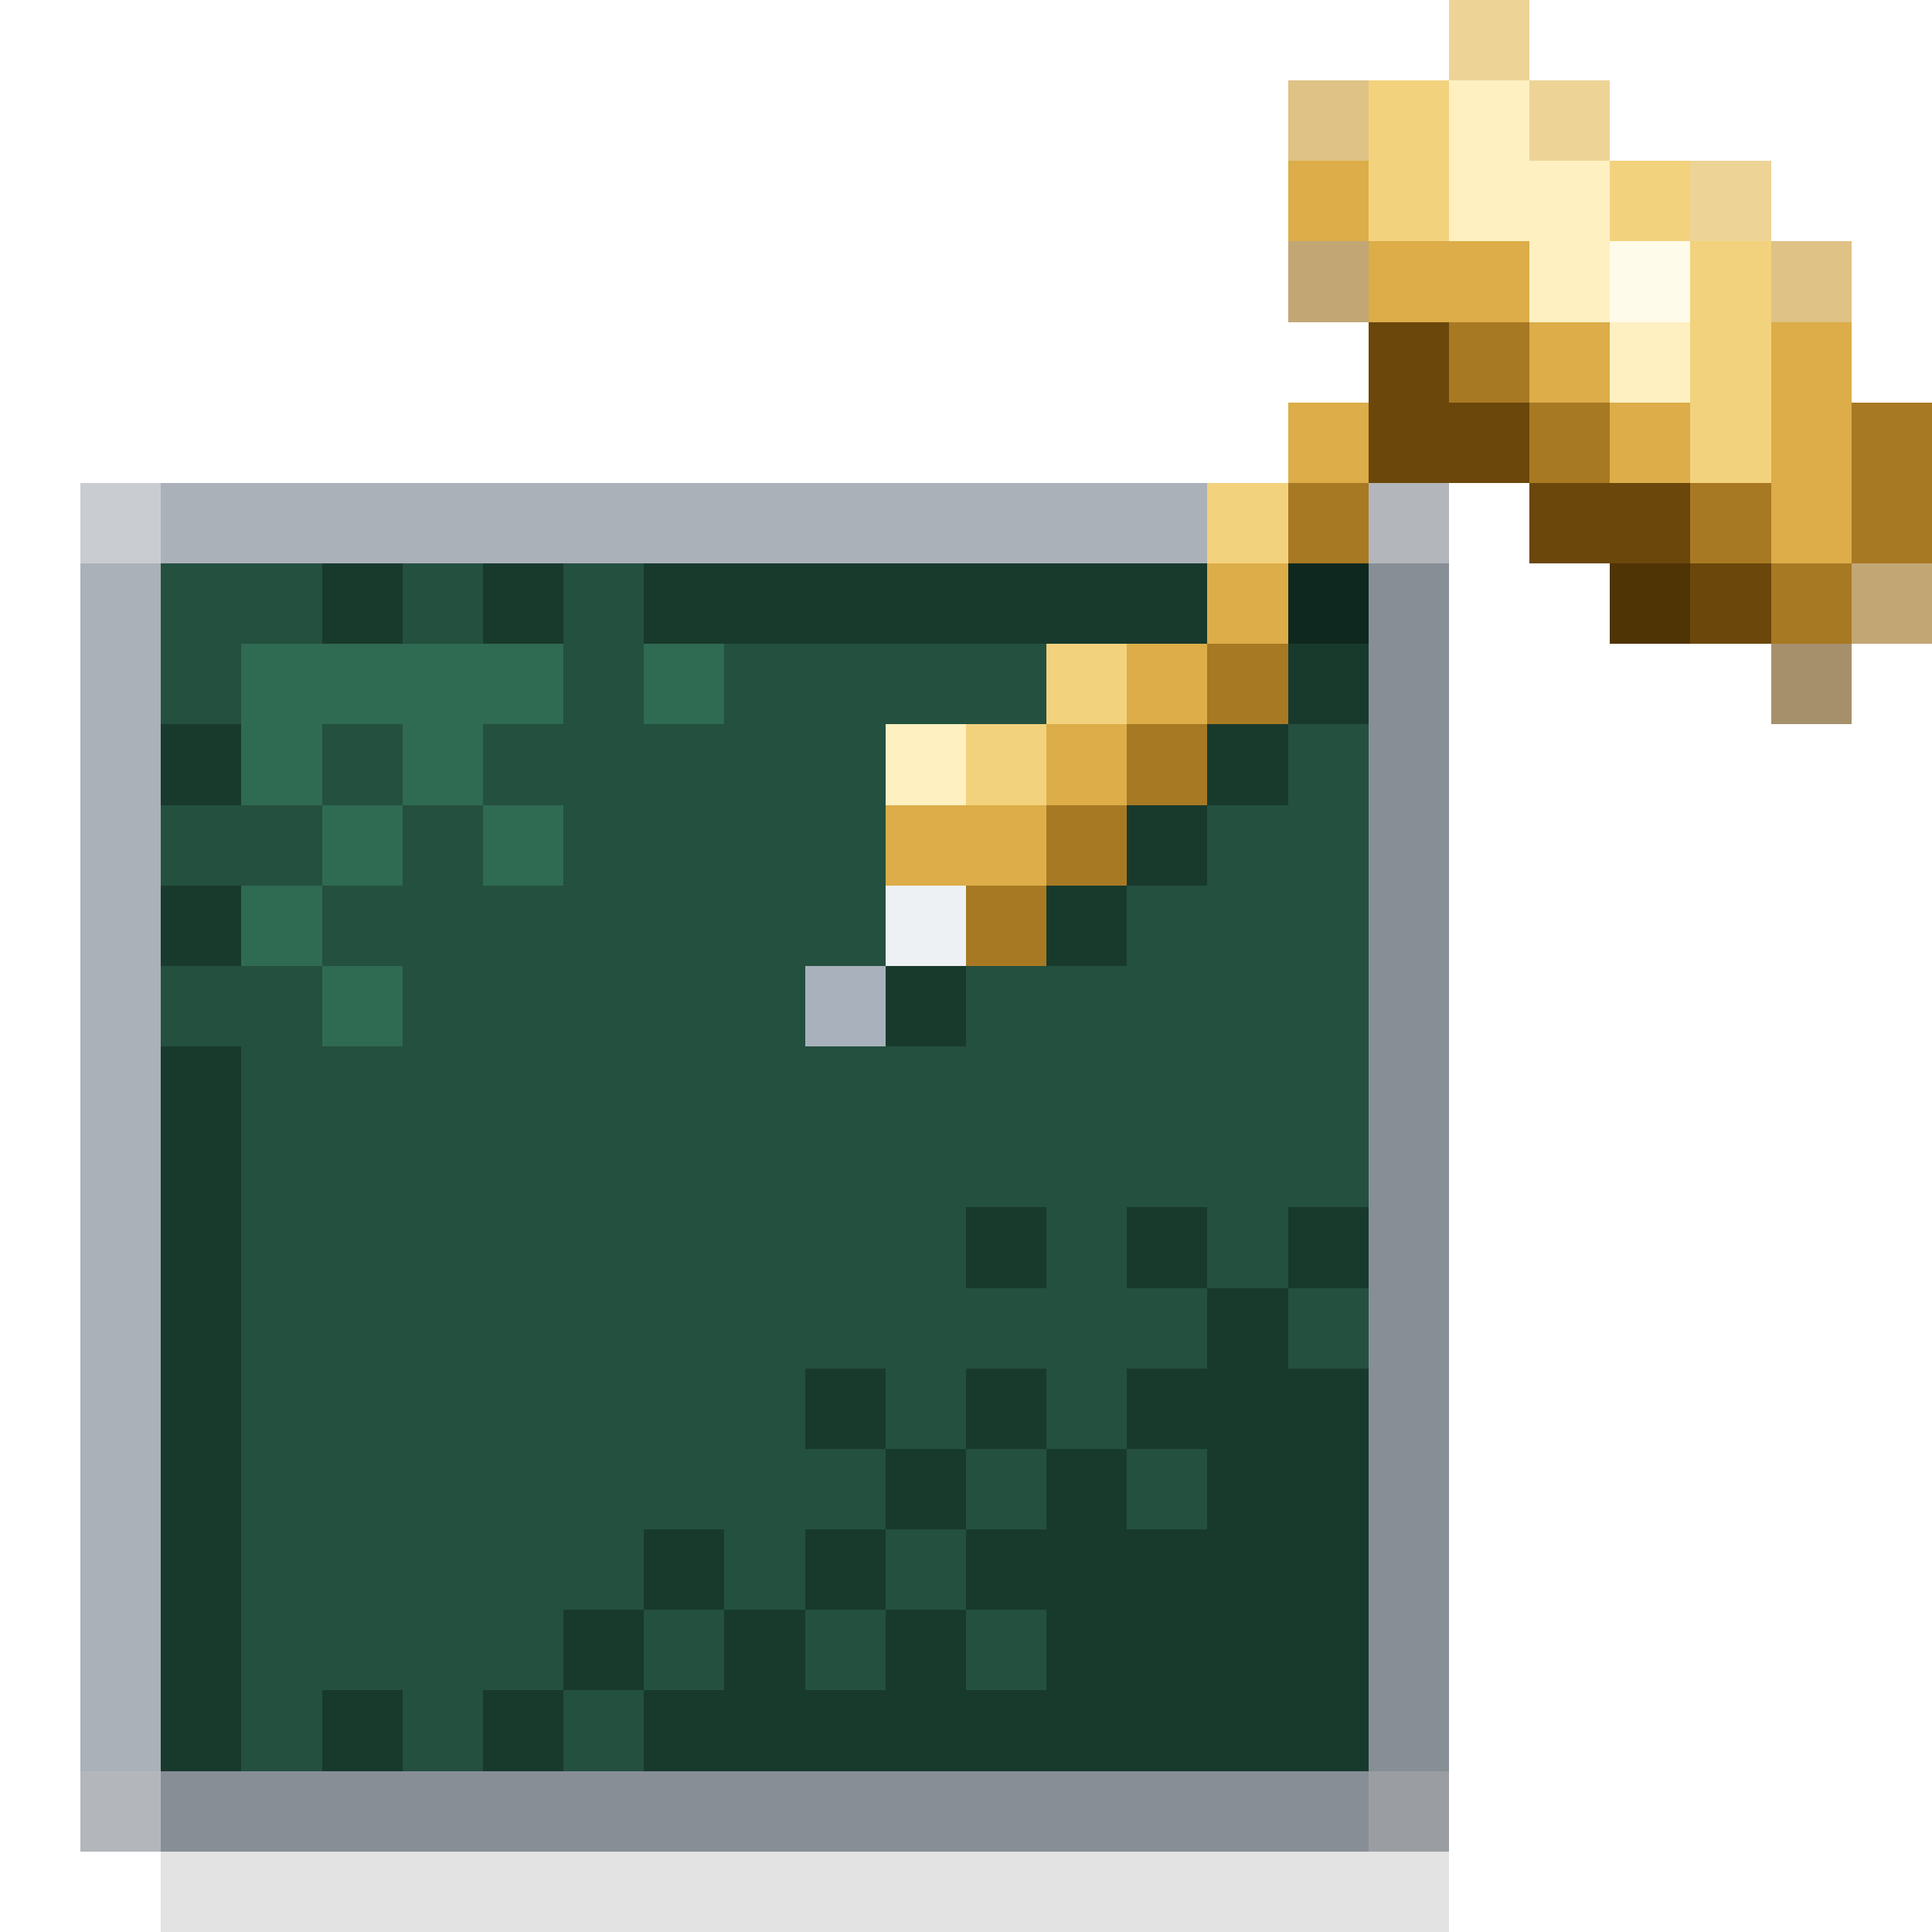
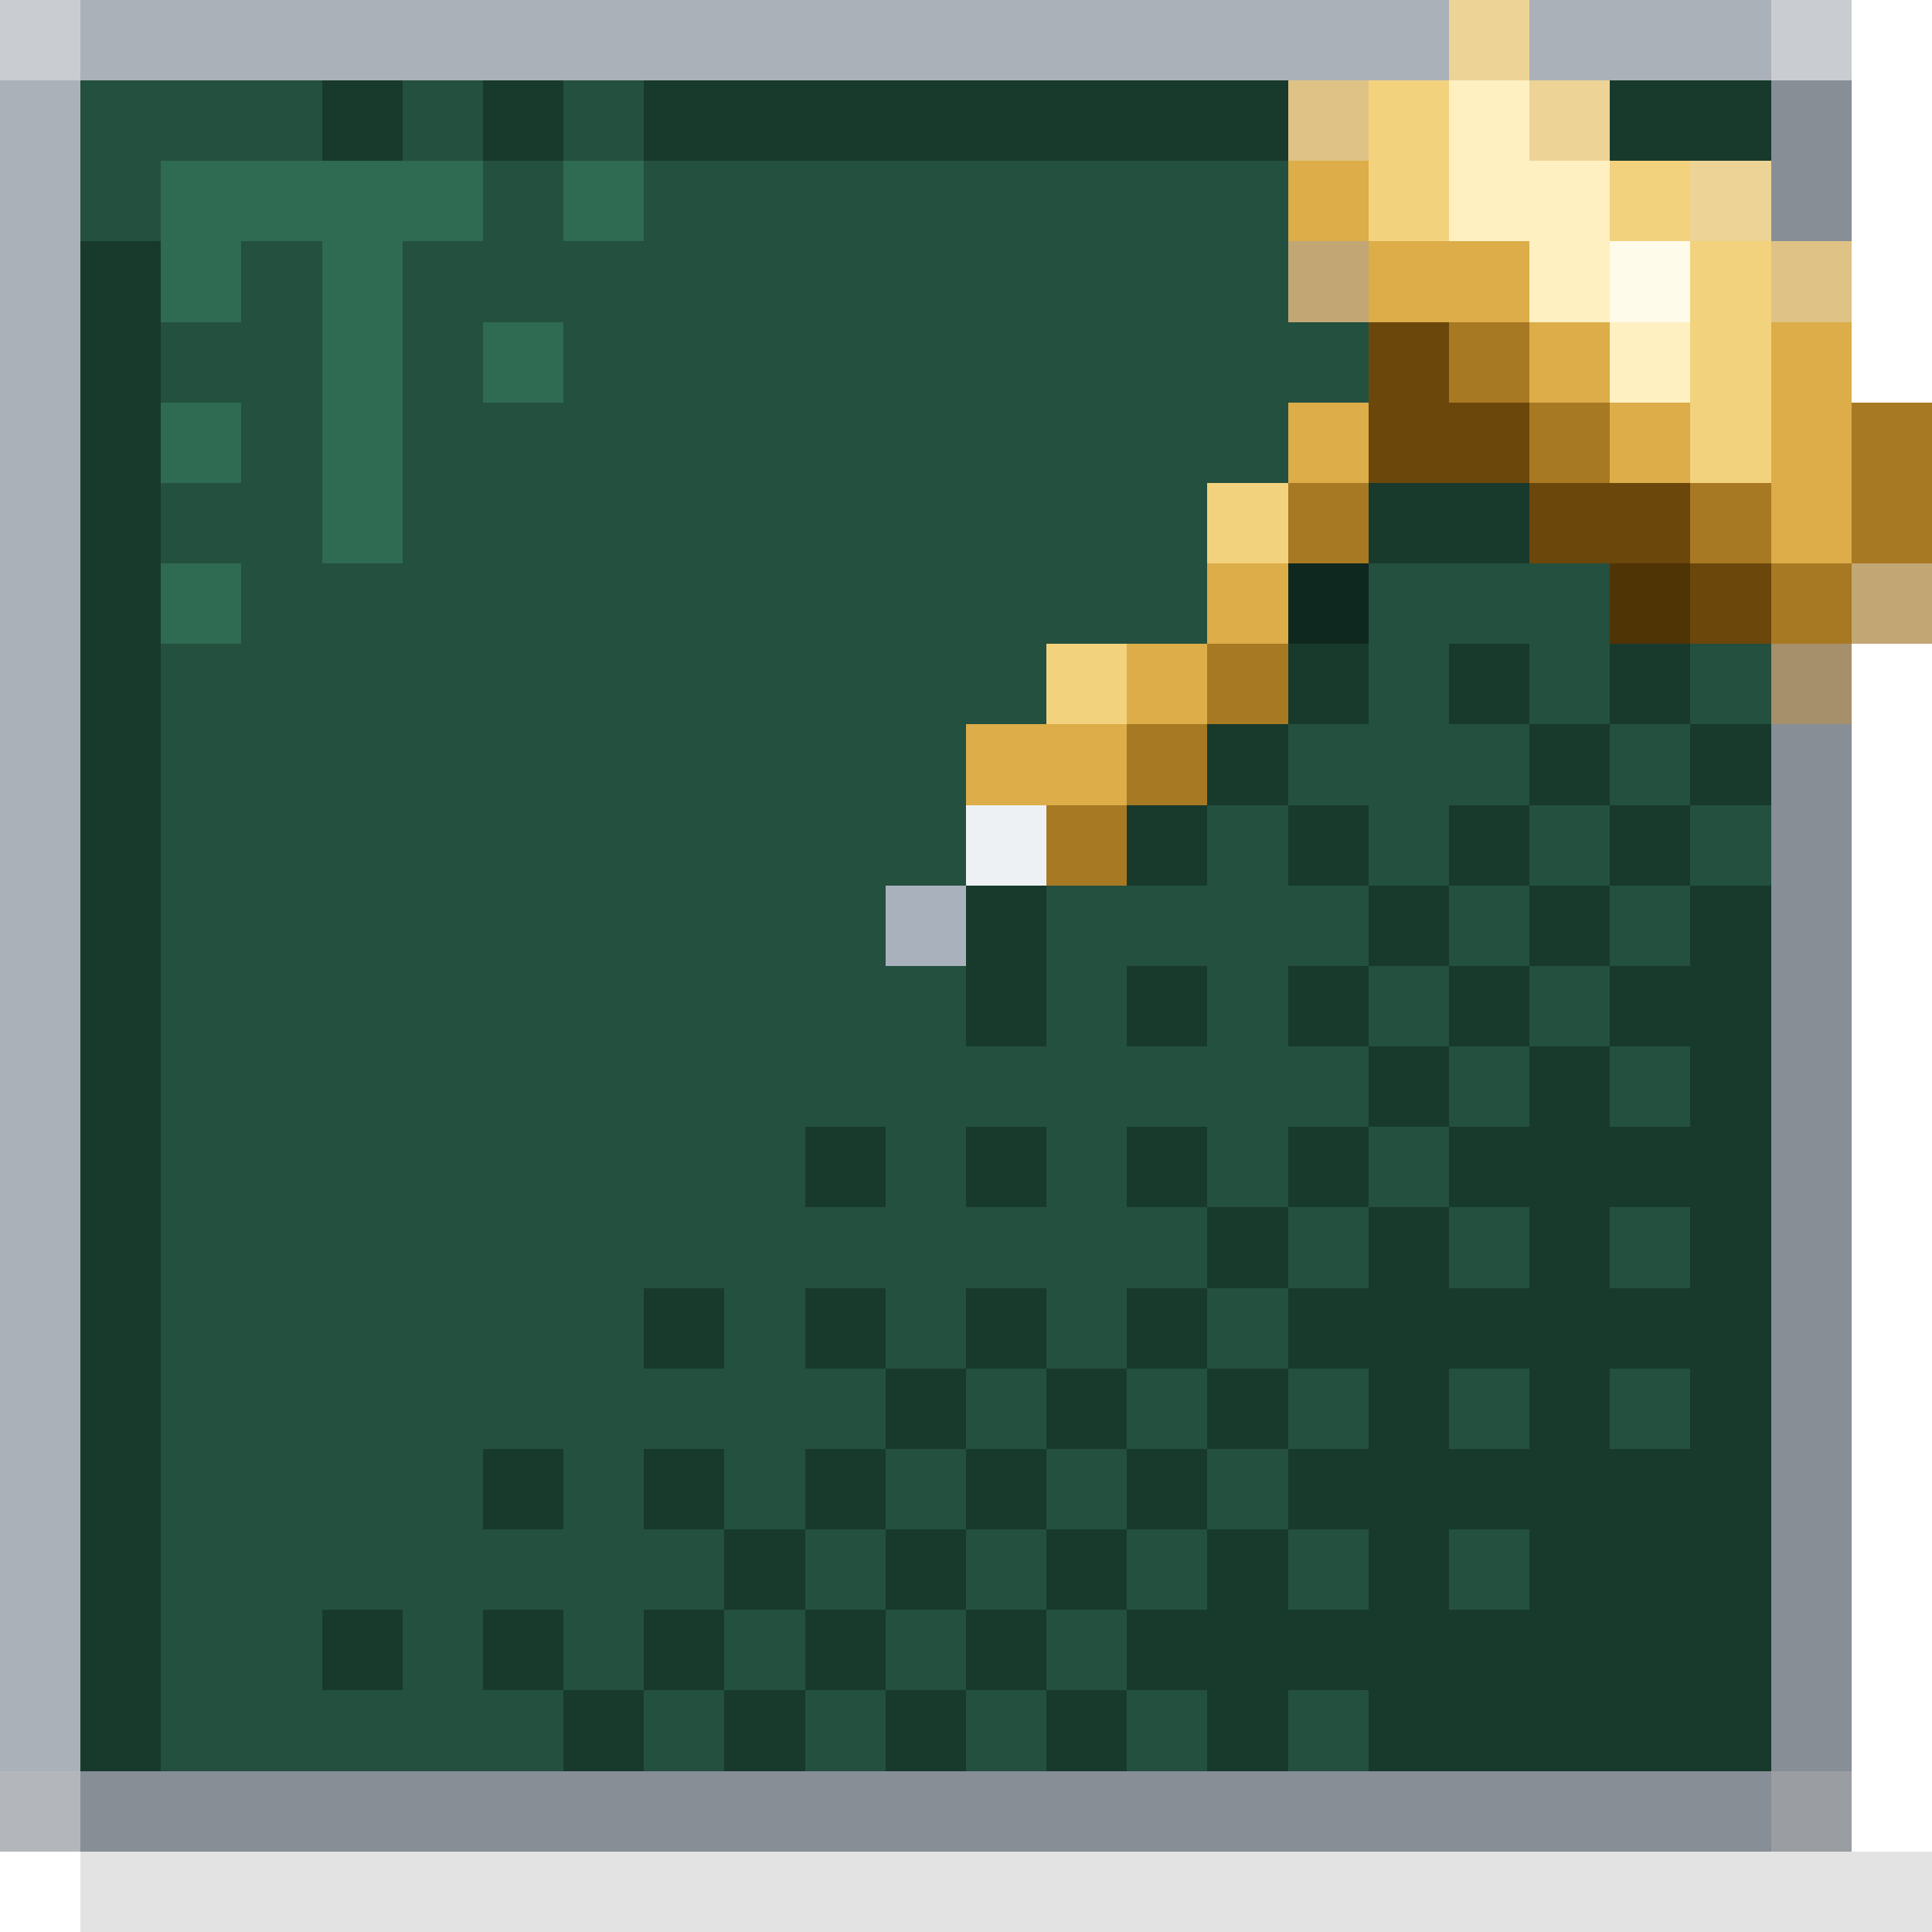
<svg xmlns="http://www.w3.org/2000/svg" viewBox="0 0 24 24" width="24" height="24" shape-rendering="crispEdges">
+   <rect x="0" y="0" width="1" height="1" fill="#aab1b8" fill-opacity="0.63" />
+   <rect x="1" y="0" width="17" height="1" fill="#aab1b8" />
  <rect x="18" y="0" width="1" height="1" fill="#e3bd5f" fill-opacity="0.65" />
+   <rect x="19" y="0" width="3" height="1" fill="#aab1b8" />
+   <rect x="22" y="0" width="1" height="1" fill="#aab1b8" fill-opacity="0.63" />
+   <rect x="0" y="1" width="1" height="1" fill="#aab1b8" />
+   <rect x="1" y="1" width="3" height="1" fill="#24503f" />
+   <rect x="4" y="1" width="1" height="1" fill="#183a2d" />
+   <rect x="5" y="1" width="1" height="1" fill="#24503f" />
+   <rect x="6" y="1" width="1" height="1" fill="#183a2d" />
+   <rect x="7" y="1" width="1" height="1" fill="#24503f" />
+   <rect x="8" y="1" width="8" height="1" fill="#183a2d" />
  <rect x="16" y="1" width="1" height="1" fill="#c99a35" fill-opacity="0.60" />
  <rect x="17" y="1" width="1" height="1" fill="#f3d27e" />
  <rect x="18" y="1" width="1" height="1" fill="#fff0c2" />
  <rect x="19" y="1" width="1" height="1" fill="#e3bd5f" fill-opacity="0.65" />
+   <rect x="20" y="1" width="2" height="1" fill="#183a2d" />
+   <rect x="22" y="1" width="1" height="1" fill="#878e96" />
+   <rect x="0" y="2" width="1" height="1" fill="#aab1b8" />
+   <rect x="1" y="2" width="1" height="1" fill="#24503f" />
+   <rect x="2" y="2" width="4" height="1" fill="#2f6a52" />
+   <rect x="6" y="2" width="1" height="1" fill="#24503f" />
+   <rect x="7" y="2" width="1" height="1" fill="#2f6a52" />
+   <rect x="8" y="2" width="8" height="1" fill="#24503f" />
  <rect x="16" y="2" width="1" height="1" fill="#dcad48" />
  <rect x="17" y="2" width="1" height="1" fill="#f3d27e" />
  <rect x="18" y="2" width="2" height="1" fill="#fff0c2" />
  <rect x="20" y="2" width="1" height="1" fill="#f3d27e" />
  <rect x="21" y="2" width="1" height="1" fill="#e3bd5f" fill-opacity="0.65" />
+   <rect x="22" y="2" width="1" height="1" fill="#878e96" />
+   <rect x="0" y="3" width="1" height="1" fill="#aab1b8" />
+   <rect x="1" y="3" width="1" height="1" fill="#183a2d" />
+   <rect x="2" y="3" width="1" height="1" fill="#2f6a52" />
+   <rect x="3" y="3" width="1" height="1" fill="#24503f" />
+   <rect x="4" y="3" width="1" height="1" fill="#2f6a52" />
+   <rect x="5" y="3" width="11" height="1" fill="#24503f" />
  <rect x="16" y="3" width="1" height="1" fill="#9a6c1a" fill-opacity="0.60" />
  <rect x="17" y="3" width="2" height="1" fill="#dcad48" />
  <rect x="19" y="3" width="1" height="1" fill="#fff0c2" />
  <rect x="20" y="3" width="1" height="1" fill="#fffbea" />
  <rect x="21" y="3" width="1" height="1" fill="#f3d27e" />
  <rect x="22" y="3" width="1" height="1" fill="#c99a35" fill-opacity="0.60" />
+   <rect x="0" y="4" width="1" height="1" fill="#aab1b8" />
+   <rect x="1" y="4" width="1" height="1" fill="#183a2d" />
+   <rect x="2" y="4" width="2" height="1" fill="#24503f" />
+   <rect x="4" y="4" width="1" height="1" fill="#2f6a52" />
+   <rect x="5" y="4" width="1" height="1" fill="#24503f" />
+   <rect x="6" y="4" width="1" height="1" fill="#2f6a52" />
+   <rect x="7" y="4" width="10" height="1" fill="#24503f" />
  <rect x="17" y="4" width="1" height="1" fill="#6b470b" />
  <rect x="18" y="4" width="1" height="1" fill="#a87923" />
  <rect x="19" y="4" width="1" height="1" fill="#dcad48" />
  <rect x="20" y="4" width="1" height="1" fill="#fff0c2" />
  <rect x="21" y="4" width="1" height="1" fill="#f3d27e" />
  <rect x="22" y="4" width="1" height="1" fill="#dcad48" />
+   <rect x="0" y="5" width="1" height="1" fill="#aab1b8" />
+   <rect x="1" y="5" width="1" height="1" fill="#183a2d" />
+   <rect x="2" y="5" width="1" height="1" fill="#2f6a52" />
+   <rect x="3" y="5" width="1" height="1" fill="#24503f" />
+   <rect x="4" y="5" width="1" height="1" fill="#2f6a52" />
+   <rect x="5" y="5" width="11" height="1" fill="#24503f" />
  <rect x="16" y="5" width="1" height="1" fill="#dcad48" />
  <rect x="17" y="5" width="2" height="1" fill="#6b470b" />
  <rect x="19" y="5" width="1" height="1" fill="#a87923" />
  <rect x="20" y="5" width="1" height="1" fill="#dcad48" />
  <rect x="21" y="5" width="1" height="1" fill="#f3d27e" />
  <rect x="22" y="5" width="1" height="1" fill="#dcad48" />
  <rect x="23" y="5" width="1" height="1" fill="#a87923" />
-   <rect x="1" y="6" width="1" height="1" fill="#aab1b8" fill-opacity="0.63" />
-   <rect x="2" y="6" width="13" height="1" fill="#aab1b8" />
+   <rect x="0" y="6" width="1" height="1" fill="#aab1b8" />
+   <rect x="1" y="6" width="1" height="1" fill="#183a2d" />
+   <rect x="2" y="6" width="2" height="1" fill="#24503f" />
+   <rect x="4" y="6" width="1" height="1" fill="#2f6a52" />
+   <rect x="5" y="6" width="10" height="1" fill="#24503f" />
  <rect x="15" y="6" width="1" height="1" fill="#f3d27e" />
  <rect x="16" y="6" width="1" height="1" fill="#a87923" />
-   <rect x="17" y="6" width="1" height="1" fill="#878e96" fill-opacity="0.63" />
+   <rect x="17" y="6" width="2" height="1" fill="#183a2d" />
  <rect x="19" y="6" width="2" height="1" fill="#6b470b" />
  <rect x="21" y="6" width="1" height="1" fill="#a87923" />
  <rect x="22" y="6" width="1" height="1" fill="#dcad48" />
  <rect x="23" y="6" width="1" height="1" fill="#a87923" />
-   <rect x="1" y="7" width="1" height="1" fill="#aab1b8" />
-   <rect x="2" y="7" width="2" height="1" fill="#24503f" />
-   <rect x="4" y="7" width="1" height="1" fill="#183a2d" />
-   <rect x="5" y="7" width="1" height="1" fill="#24503f" />
-   <rect x="6" y="7" width="1" height="1" fill="#183a2d" />
-   <rect x="7" y="7" width="1" height="1" fill="#24503f" />
-   <rect x="8" y="7" width="7" height="1" fill="#183a2d" />
+   <rect x="0" y="7" width="1" height="1" fill="#aab1b8" />
+   <rect x="1" y="7" width="1" height="1" fill="#183a2d" />
+   <rect x="2" y="7" width="1" height="1" fill="#2f6a52" />
+   <rect x="3" y="7" width="12" height="1" fill="#24503f" />
  <rect x="15" y="7" width="1" height="1" fill="#dcad48" />
  <rect x="16" y="7" width="1" height="1" fill="#0f281f" />
-   <rect x="17" y="7" width="1" height="1" fill="#878e96" />
+   <rect x="17" y="7" width="3" height="1" fill="#24503f" />
  <rect x="20" y="7" width="1" height="1" fill="#4f3406" />
  <rect x="21" y="7" width="1" height="1" fill="#6b470b" />
  <rect x="22" y="7" width="1" height="1" fill="#a87923" />
  <rect x="23" y="7" width="1" height="1" fill="#9a6c1a" fill-opacity="0.60" />
-   <rect x="1" y="8" width="1" height="1" fill="#aab1b8" />
-   <rect x="2" y="8" width="1" height="1" fill="#24503f" />
-   <rect x="3" y="8" width="4" height="1" fill="#2f6a52" />
-   <rect x="7" y="8" width="1" height="1" fill="#24503f" />
-   <rect x="8" y="8" width="1" height="1" fill="#2f6a52" />
-   <rect x="9" y="8" width="4" height="1" fill="#24503f" />
+   <rect x="0" y="8" width="1" height="1" fill="#aab1b8" />
+   <rect x="1" y="8" width="1" height="1" fill="#183a2d" />
+   <rect x="2" y="8" width="11" height="1" fill="#24503f" />
  <rect x="13" y="8" width="1" height="1" fill="#f3d27e" />
  <rect x="14" y="8" width="1" height="1" fill="#dcad48" />
  <rect x="15" y="8" width="1" height="1" fill="#a87923" />
  <rect x="16" y="8" width="1" height="1" fill="#183a2d" />
-   <rect x="17" y="8" width="1" height="1" fill="#878e96" />
+   <rect x="17" y="8" width="1" height="1" fill="#24503f" />
+   <rect x="18" y="8" width="1" height="1" fill="#183a2d" />
+   <rect x="19" y="8" width="1" height="1" fill="#24503f" />
+   <rect x="20" y="8" width="1" height="1" fill="#183a2d" />
+   <rect x="21" y="8" width="1" height="1" fill="#24503f" />
  <rect x="22" y="8" width="1" height="1" fill="#6b470b" fill-opacity="0.60" />
-   <rect x="1" y="9" width="1" height="1" fill="#aab1b8" />
-   <rect x="2" y="9" width="1" height="1" fill="#183a2d" />
-   <rect x="3" y="9" width="1" height="1" fill="#2f6a52" />
-   <rect x="4" y="9" width="1" height="1" fill="#24503f" />
-   <rect x="5" y="9" width="1" height="1" fill="#2f6a52" />
-   <rect x="6" y="9" width="5" height="1" fill="#24503f" />
-   <rect x="11" y="9" width="1" height="1" fill="#fff0c2" />
-   <rect x="12" y="9" width="1" height="1" fill="#f3d27e" />
-   <rect x="13" y="9" width="1" height="1" fill="#dcad48" />
+   <rect x="0" y="9" width="1" height="1" fill="#aab1b8" />
+   <rect x="1" y="9" width="1" height="1" fill="#183a2d" />
+   <rect x="2" y="9" width="10" height="1" fill="#24503f" />
+   <rect x="12" y="9" width="2" height="1" fill="#dcad48" />
  <rect x="14" y="9" width="1" height="1" fill="#a87923" />
  <rect x="15" y="9" width="1" height="1" fill="#183a2d" />
-   <rect x="16" y="9" width="1" height="1" fill="#24503f" />
-   <rect x="17" y="9" width="1" height="1" fill="#878e96" />
-   <rect x="1" y="10" width="1" height="1" fill="#aab1b8" />
-   <rect x="2" y="10" width="2" height="1" fill="#24503f" />
-   <rect x="4" y="10" width="1" height="1" fill="#2f6a52" />
-   <rect x="5" y="10" width="1" height="1" fill="#24503f" />
-   <rect x="6" y="10" width="1" height="1" fill="#2f6a52" />
-   <rect x="7" y="10" width="4" height="1" fill="#24503f" />
-   <rect x="11" y="10" width="2" height="1" fill="#dcad48" />
+   <rect x="16" y="9" width="3" height="1" fill="#24503f" />
+   <rect x="19" y="9" width="1" height="1" fill="#183a2d" />
+   <rect x="20" y="9" width="1" height="1" fill="#24503f" />
+   <rect x="21" y="9" width="1" height="1" fill="#183a2d" />
+   <rect x="22" y="9" width="1" height="1" fill="#878e96" />
+   <rect x="0" y="10" width="1" height="1" fill="#aab1b8" />
+   <rect x="1" y="10" width="1" height="1" fill="#183a2d" />
+   <rect x="2" y="10" width="10" height="1" fill="#24503f" />
+   <rect x="12" y="10" width="1" height="1" fill="#eef1f4" />
  <rect x="13" y="10" width="1" height="1" fill="#a87923" />
  <rect x="14" y="10" width="1" height="1" fill="#183a2d" />
-   <rect x="15" y="10" width="2" height="1" fill="#24503f" />
-   <rect x="17" y="10" width="1" height="1" fill="#878e96" />
-   <rect x="1" y="11" width="1" height="1" fill="#aab1b8" />
-   <rect x="2" y="11" width="1" height="1" fill="#183a2d" />
-   <rect x="3" y="11" width="1" height="1" fill="#2f6a52" />
-   <rect x="4" y="11" width="7" height="1" fill="#24503f" />
-   <rect x="11" y="11" width="1" height="1" fill="#eef1f4" />
-   <rect x="12" y="11" width="1" height="1" fill="#a87923" />
-   <rect x="13" y="11" width="1" height="1" fill="#183a2d" />
-   <rect x="14" y="11" width="3" height="1" fill="#24503f" />
-   <rect x="17" y="11" width="1" height="1" fill="#878e96" />
-   <rect x="1" y="12" width="1" height="1" fill="#aab1b8" />
-   <rect x="2" y="12" width="2" height="1" fill="#24503f" />
-   <rect x="4" y="12" width="1" height="1" fill="#2f6a52" />
-   <rect x="5" y="12" width="5" height="1" fill="#24503f" />
-   <rect x="10" y="12" width="1" height="1" fill="#a9b2bc" />
-   <rect x="11" y="12" width="1" height="1" fill="#183a2d" />
-   <rect x="12" y="12" width="5" height="1" fill="#24503f" />
-   <rect x="17" y="12" width="1" height="1" fill="#878e96" />
-   <rect x="1" y="13" width="1" height="1" fill="#aab1b8" />
-   <rect x="2" y="13" width="1" height="1" fill="#183a2d" />
-   <rect x="3" y="13" width="14" height="1" fill="#24503f" />
-   <rect x="17" y="13" width="1" height="1" fill="#878e96" />
-   <rect x="1" y="14" width="1" height="1" fill="#aab1b8" />
-   <rect x="2" y="14" width="1" height="1" fill="#183a2d" />
-   <rect x="3" y="14" width="14" height="1" fill="#24503f" />
-   <rect x="17" y="14" width="1" height="1" fill="#878e96" />
-   <rect x="1" y="15" width="1" height="1" fill="#aab1b8" />
-   <rect x="2" y="15" width="1" height="1" fill="#183a2d" />
-   <rect x="3" y="15" width="9" height="1" fill="#24503f" />
-   <rect x="12" y="15" width="1" height="1" fill="#183a2d" />
-   <rect x="13" y="15" width="1" height="1" fill="#24503f" />
-   <rect x="14" y="15" width="1" height="1" fill="#183a2d" />
-   <rect x="15" y="15" width="1" height="1" fill="#24503f" />
-   <rect x="16" y="15" width="1" height="1" fill="#183a2d" />
-   <rect x="17" y="15" width="1" height="1" fill="#878e96" />
-   <rect x="1" y="16" width="1" height="1" fill="#aab1b8" />
-   <rect x="2" y="16" width="1" height="1" fill="#183a2d" />
-   <rect x="3" y="16" width="12" height="1" fill="#24503f" />
-   <rect x="15" y="16" width="1" height="1" fill="#183a2d" />
-   <rect x="16" y="16" width="1" height="1" fill="#24503f" />
-   <rect x="17" y="16" width="1" height="1" fill="#878e96" />
-   <rect x="1" y="17" width="1" height="1" fill="#aab1b8" />
-   <rect x="2" y="17" width="1" height="1" fill="#183a2d" />
-   <rect x="3" y="17" width="7" height="1" fill="#24503f" />
-   <rect x="10" y="17" width="1" height="1" fill="#183a2d" />
-   <rect x="11" y="17" width="1" height="1" fill="#24503f" />
-   <rect x="12" y="17" width="1" height="1" fill="#183a2d" />
-   <rect x="13" y="17" width="1" height="1" fill="#24503f" />
-   <rect x="14" y="17" width="3" height="1" fill="#183a2d" />
-   <rect x="17" y="17" width="1" height="1" fill="#878e96" />
-   <rect x="1" y="18" width="1" height="1" fill="#aab1b8" />
-   <rect x="2" y="18" width="1" height="1" fill="#183a2d" />
-   <rect x="3" y="18" width="8" height="1" fill="#24503f" />
-   <rect x="11" y="18" width="1" height="1" fill="#183a2d" />
-   <rect x="12" y="18" width="1" height="1" fill="#24503f" />
-   <rect x="13" y="18" width="1" height="1" fill="#183a2d" />
-   <rect x="14" y="18" width="1" height="1" fill="#24503f" />
-   <rect x="15" y="18" width="2" height="1" fill="#183a2d" />
-   <rect x="17" y="18" width="1" height="1" fill="#878e96" />
-   <rect x="1" y="19" width="1" height="1" fill="#aab1b8" />
-   <rect x="2" y="19" width="1" height="1" fill="#183a2d" />
-   <rect x="3" y="19" width="5" height="1" fill="#24503f" />
-   <rect x="8" y="19" width="1" height="1" fill="#183a2d" />
-   <rect x="9" y="19" width="1" height="1" fill="#24503f" />
-   <rect x="10" y="19" width="1" height="1" fill="#183a2d" />
-   <rect x="11" y="19" width="1" height="1" fill="#24503f" />
-   <rect x="12" y="19" width="5" height="1" fill="#183a2d" />
-   <rect x="17" y="19" width="1" height="1" fill="#878e96" />
-   <rect x="1" y="20" width="1" height="1" fill="#aab1b8" />
-   <rect x="2" y="20" width="1" height="1" fill="#183a2d" />
-   <rect x="3" y="20" width="4" height="1" fill="#24503f" />
-   <rect x="7" y="20" width="1" height="1" fill="#183a2d" />
-   <rect x="8" y="20" width="1" height="1" fill="#24503f" />
-   <rect x="9" y="20" width="1" height="1" fill="#183a2d" />
-   <rect x="10" y="20" width="1" height="1" fill="#24503f" />
-   <rect x="11" y="20" width="1" height="1" fill="#183a2d" />
-   <rect x="12" y="20" width="1" height="1" fill="#24503f" />
-   <rect x="13" y="20" width="4" height="1" fill="#183a2d" />
-   <rect x="17" y="20" width="1" height="1" fill="#878e96" />
-   <rect x="1" y="21" width="1" height="1" fill="#aab1b8" />
-   <rect x="2" y="21" width="1" height="1" fill="#183a2d" />
-   <rect x="3" y="21" width="1" height="1" fill="#24503f" />
-   <rect x="4" y="21" width="1" height="1" fill="#183a2d" />
-   <rect x="5" y="21" width="1" height="1" fill="#24503f" />
-   <rect x="6" y="21" width="1" height="1" fill="#183a2d" />
-   <rect x="7" y="21" width="1" height="1" fill="#24503f" />
-   <rect x="8" y="21" width="9" height="1" fill="#183a2d" />
-   <rect x="17" y="21" width="1" height="1" fill="#878e96" />
-   <rect x="1" y="22" width="1" height="1" fill="#878e96" fill-opacity="0.63" />
-   <rect x="2" y="22" width="15" height="1" fill="#878e96" />
-   <rect x="17" y="22" width="1" height="1" fill="#5f666e" fill-opacity="0.63" />
-   <rect x="2" y="23" width="16" height="1" fill="#000000" fill-opacity="0.11" />
+   <rect x="15" y="10" width="1" height="1" fill="#24503f" />
+   <rect x="16" y="10" width="1" height="1" fill="#183a2d" />
+   <rect x="17" y="10" width="1" height="1" fill="#24503f" />
+   <rect x="18" y="10" width="1" height="1" fill="#183a2d" />
+   <rect x="19" y="10" width="1" height="1" fill="#24503f" />
+   <rect x="20" y="10" width="1" height="1" fill="#183a2d" />
+   <rect x="21" y="10" width="1" height="1" fill="#24503f" />
+   <rect x="22" y="10" width="1" height="1" fill="#878e96" />
+   <rect x="0" y="11" width="1" height="1" fill="#aab1b8" />
+   <rect x="1" y="11" width="1" height="1" fill="#183a2d" />
+   <rect x="2" y="11" width="9" height="1" fill="#24503f" />
+   <rect x="11" y="11" width="1" height="1" fill="#a9b2bc" />
+   <rect x="12" y="11" width="1" height="1" fill="#183a2d" />
+   <rect x="13" y="11" width="4" height="1" fill="#24503f" />
+   <rect x="17" y="11" width="1" height="1" fill="#183a2d" />
+   <rect x="18" y="11" width="1" height="1" fill="#24503f" />
+   <rect x="19" y="11" width="1" height="1" fill="#183a2d" />
+   <rect x="20" y="11" width="1" height="1" fill="#24503f" />
+   <rect x="21" y="11" width="1" height="1" fill="#183a2d" />
+   <rect x="22" y="11" width="1" height="1" fill="#878e96" />
+   <rect x="0" y="12" width="1" height="1" fill="#aab1b8" />
+   <rect x="1" y="12" width="1" height="1" fill="#183a2d" />
+   <rect x="2" y="12" width="10" height="1" fill="#24503f" />
+   <rect x="12" y="12" width="1" height="1" fill="#183a2d" />
+   <rect x="13" y="12" width="1" height="1" fill="#24503f" />
+   <rect x="14" y="12" width="1" height="1" fill="#183a2d" />
+   <rect x="15" y="12" width="1" height="1" fill="#24503f" />
+   <rect x="16" y="12" width="1" height="1" fill="#183a2d" />
+   <rect x="17" y="12" width="1" height="1" fill="#24503f" />
+   <rect x="18" y="12" width="1" height="1" fill="#183a2d" />
+   <rect x="19" y="12" width="1" height="1" fill="#24503f" />
+   <rect x="20" y="12" width="2" height="1" fill="#183a2d" />
+   <rect x="22" y="12" width="1" height="1" fill="#878e96" />
+   <rect x="0" y="13" width="1" height="1" fill="#aab1b8" />
+   <rect x="1" y="13" width="1" height="1" fill="#183a2d" />
+   <rect x="2" y="13" width="15" height="1" fill="#24503f" />
+   <rect x="17" y="13" width="1" height="1" fill="#183a2d" />
+   <rect x="18" y="13" width="1" height="1" fill="#24503f" />
+   <rect x="19" y="13" width="1" height="1" fill="#183a2d" />
+   <rect x="20" y="13" width="1" height="1" fill="#24503f" />
+   <rect x="21" y="13" width="1" height="1" fill="#183a2d" />
+   <rect x="22" y="13" width="1" height="1" fill="#878e96" />
+   <rect x="0" y="14" width="1" height="1" fill="#aab1b8" />
+   <rect x="1" y="14" width="1" height="1" fill="#183a2d" />
+   <rect x="2" y="14" width="8" height="1" fill="#24503f" />
+   <rect x="10" y="14" width="1" height="1" fill="#183a2d" />
+   <rect x="11" y="14" width="1" height="1" fill="#24503f" />
+   <rect x="12" y="14" width="1" height="1" fill="#183a2d" />
+   <rect x="13" y="14" width="1" height="1" fill="#24503f" />
+   <rect x="14" y="14" width="1" height="1" fill="#183a2d" />
+   <rect x="15" y="14" width="1" height="1" fill="#24503f" />
+   <rect x="16" y="14" width="1" height="1" fill="#183a2d" />
+   <rect x="17" y="14" width="1" height="1" fill="#24503f" />
+   <rect x="18" y="14" width="4" height="1" fill="#183a2d" />
+   <rect x="22" y="14" width="1" height="1" fill="#878e96" />
+   <rect x="0" y="15" width="1" height="1" fill="#aab1b8" />
+   <rect x="1" y="15" width="1" height="1" fill="#183a2d" />
+   <rect x="2" y="15" width="13" height="1" fill="#24503f" />
+   <rect x="15" y="15" width="1" height="1" fill="#183a2d" />
+   <rect x="16" y="15" width="1" height="1" fill="#24503f" />
+   <rect x="17" y="15" width="1" height="1" fill="#183a2d" />
+   <rect x="18" y="15" width="1" height="1" fill="#24503f" />
+   <rect x="19" y="15" width="1" height="1" fill="#183a2d" />
+   <rect x="20" y="15" width="1" height="1" fill="#24503f" />
+   <rect x="21" y="15" width="1" height="1" fill="#183a2d" />
+   <rect x="22" y="15" width="1" height="1" fill="#878e96" />
+   <rect x="0" y="16" width="1" height="1" fill="#aab1b8" />
+   <rect x="1" y="16" width="1" height="1" fill="#183a2d" />
+   <rect x="2" y="16" width="6" height="1" fill="#24503f" />
+   <rect x="8" y="16" width="1" height="1" fill="#183a2d" />
+   <rect x="9" y="16" width="1" height="1" fill="#24503f" />
+   <rect x="10" y="16" width="1" height="1" fill="#183a2d" />
+   <rect x="11" y="16" width="1" height="1" fill="#24503f" />
+   <rect x="12" y="16" width="1" height="1" fill="#183a2d" />
+   <rect x="13" y="16" width="1" height="1" fill="#24503f" />
+   <rect x="14" y="16" width="1" height="1" fill="#183a2d" />
+   <rect x="15" y="16" width="1" height="1" fill="#24503f" />
+   <rect x="16" y="16" width="6" height="1" fill="#183a2d" />
+   <rect x="22" y="16" width="1" height="1" fill="#878e96" />
+   <rect x="0" y="17" width="1" height="1" fill="#aab1b8" />
+   <rect x="1" y="17" width="1" height="1" fill="#183a2d" />
+   <rect x="2" y="17" width="9" height="1" fill="#24503f" />
+   <rect x="11" y="17" width="1" height="1" fill="#183a2d" />
+   <rect x="12" y="17" width="1" height="1" fill="#24503f" />
+   <rect x="13" y="17" width="1" height="1" fill="#183a2d" />
+   <rect x="14" y="17" width="1" height="1" fill="#24503f" />
+   <rect x="15" y="17" width="1" height="1" fill="#183a2d" />
+   <rect x="16" y="17" width="1" height="1" fill="#24503f" />
+   <rect x="17" y="17" width="1" height="1" fill="#183a2d" />
+   <rect x="18" y="17" width="1" height="1" fill="#24503f" />
+   <rect x="19" y="17" width="1" height="1" fill="#183a2d" />
+   <rect x="20" y="17" width="1" height="1" fill="#24503f" />
+   <rect x="21" y="17" width="1" height="1" fill="#183a2d" />
+   <rect x="22" y="17" width="1" height="1" fill="#878e96" />
+   <rect x="0" y="18" width="1" height="1" fill="#aab1b8" />
+   <rect x="1" y="18" width="1" height="1" fill="#183a2d" />
+   <rect x="2" y="18" width="4" height="1" fill="#24503f" />
+   <rect x="6" y="18" width="1" height="1" fill="#183a2d" />
+   <rect x="7" y="18" width="1" height="1" fill="#24503f" />
+   <rect x="8" y="18" width="1" height="1" fill="#183a2d" />
+   <rect x="9" y="18" width="1" height="1" fill="#24503f" />
+   <rect x="10" y="18" width="1" height="1" fill="#183a2d" />
+   <rect x="11" y="18" width="1" height="1" fill="#24503f" />
+   <rect x="12" y="18" width="1" height="1" fill="#183a2d" />
+   <rect x="13" y="18" width="1" height="1" fill="#24503f" />
+   <rect x="14" y="18" width="1" height="1" fill="#183a2d" />
+   <rect x="15" y="18" width="1" height="1" fill="#24503f" />
+   <rect x="16" y="18" width="6" height="1" fill="#183a2d" />
+   <rect x="22" y="18" width="1" height="1" fill="#878e96" />
+   <rect x="0" y="19" width="1" height="1" fill="#aab1b8" />
+   <rect x="1" y="19" width="1" height="1" fill="#183a2d" />
+   <rect x="2" y="19" width="7" height="1" fill="#24503f" />
+   <rect x="9" y="19" width="1" height="1" fill="#183a2d" />
+   <rect x="10" y="19" width="1" height="1" fill="#24503f" />
+   <rect x="11" y="19" width="1" height="1" fill="#183a2d" />
+   <rect x="12" y="19" width="1" height="1" fill="#24503f" />
+   <rect x="13" y="19" width="1" height="1" fill="#183a2d" />
+   <rect x="14" y="19" width="1" height="1" fill="#24503f" />
+   <rect x="15" y="19" width="1" height="1" fill="#183a2d" />
+   <rect x="16" y="19" width="1" height="1" fill="#24503f" />
+   <rect x="17" y="19" width="1" height="1" fill="#183a2d" />
+   <rect x="18" y="19" width="1" height="1" fill="#24503f" />
+   <rect x="19" y="19" width="3" height="1" fill="#183a2d" />
+   <rect x="22" y="19" width="1" height="1" fill="#878e96" />
+   <rect x="0" y="20" width="1" height="1" fill="#aab1b8" />
+   <rect x="1" y="20" width="1" height="1" fill="#183a2d" />
+   <rect x="2" y="20" width="2" height="1" fill="#24503f" />
+   <rect x="4" y="20" width="1" height="1" fill="#183a2d" />
+   <rect x="5" y="20" width="1" height="1" fill="#24503f" />
+   <rect x="6" y="20" width="1" height="1" fill="#183a2d" />
+   <rect x="7" y="20" width="1" height="1" fill="#24503f" />
+   <rect x="8" y="20" width="1" height="1" fill="#183a2d" />
+   <rect x="9" y="20" width="1" height="1" fill="#24503f" />
+   <rect x="10" y="20" width="1" height="1" fill="#183a2d" />
+   <rect x="11" y="20" width="1" height="1" fill="#24503f" />
+   <rect x="12" y="20" width="1" height="1" fill="#183a2d" />
+   <rect x="13" y="20" width="1" height="1" fill="#24503f" />
+   <rect x="14" y="20" width="8" height="1" fill="#183a2d" />
+   <rect x="22" y="20" width="1" height="1" fill="#878e96" />
+   <rect x="0" y="21" width="1" height="1" fill="#aab1b8" />
+   <rect x="1" y="21" width="1" height="1" fill="#183a2d" />
+   <rect x="2" y="21" width="5" height="1" fill="#24503f" />
+   <rect x="7" y="21" width="1" height="1" fill="#183a2d" />
+   <rect x="8" y="21" width="1" height="1" fill="#24503f" />
+   <rect x="9" y="21" width="1" height="1" fill="#183a2d" />
+   <rect x="10" y="21" width="1" height="1" fill="#24503f" />
+   <rect x="11" y="21" width="1" height="1" fill="#183a2d" />
+   <rect x="12" y="21" width="1" height="1" fill="#24503f" />
+   <rect x="13" y="21" width="1" height="1" fill="#183a2d" />
+   <rect x="14" y="21" width="1" height="1" fill="#24503f" />
+   <rect x="15" y="21" width="1" height="1" fill="#183a2d" />
+   <rect x="16" y="21" width="1" height="1" fill="#24503f" />
+   <rect x="17" y="21" width="5" height="1" fill="#183a2d" />
+   <rect x="22" y="21" width="1" height="1" fill="#878e96" />
+   <rect x="0" y="22" width="1" height="1" fill="#878e96" fill-opacity="0.63" />
+   <rect x="1" y="22" width="21" height="1" fill="#878e96" />
+   <rect x="22" y="22" width="1" height="1" fill="#5f666e" fill-opacity="0.63" />
+   <rect x="1" y="23" width="23" height="1" fill="#000000" fill-opacity="0.11" />
</svg>
